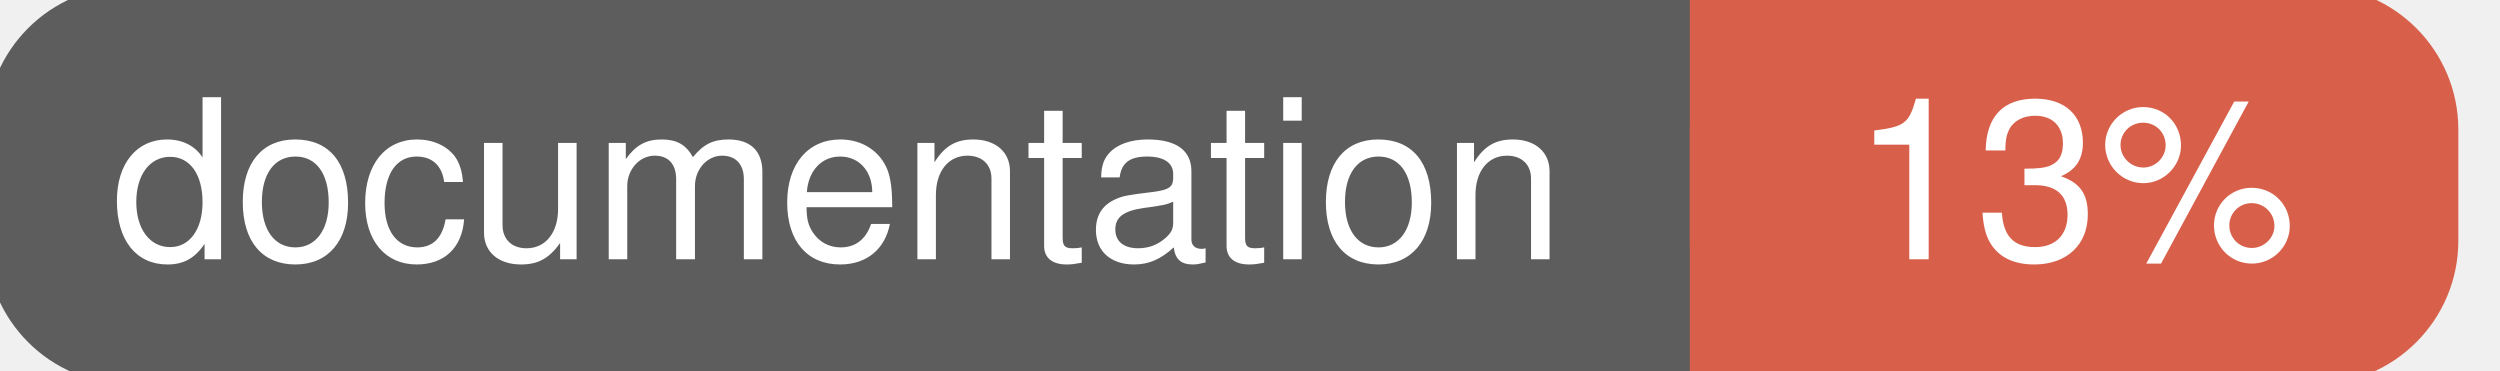
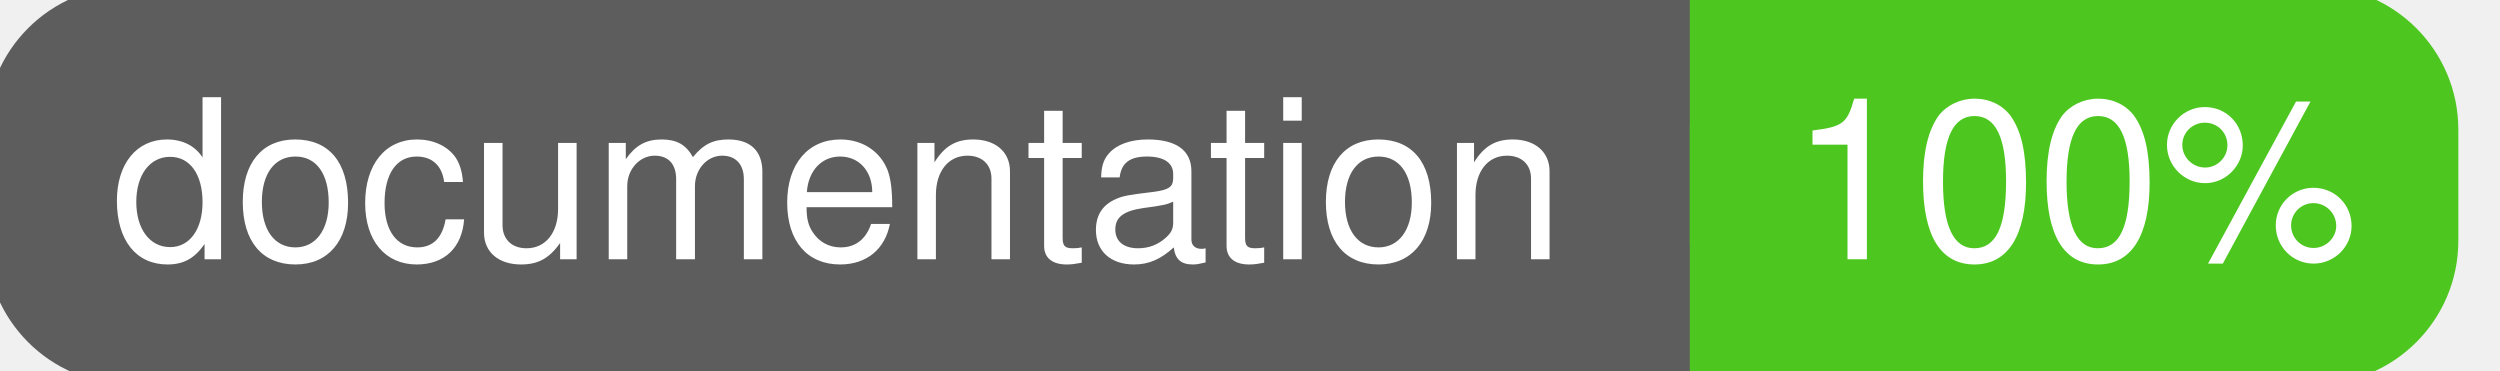
<svg xmlns="http://www.w3.org/2000/svg" width="135" height="20">
  <g>
    <rect id="svg_1" height="20" width="130" y="0" x="0" stroke-width="1.5" stroke="#5d5d5d" fill="#5d5d5d" rx="7" ry="7" />
-     <rect id="svg_2" height="20" width="40" y="0" x="92" stroke-width="1.5" stroke="#d8604b" fill="#d8604b" rx="7" ry="7" />
-     <rect id="svg_3" height="20" width="22" y="0" x="92" stroke-width="1.5" stroke="#d8604b" fill="#d8604b" />
+     <rect id="svg_2" height="20" width="40" y="0" x="92" stroke-width="1.5" stroke="#4dc71f" fill="#4dc71f" rx="7" ry="7" />
+     <rect id="svg_3" height="20" width="22" y="0" x="92" stroke-width="1.5" stroke="#4dc71f" fill="#4dc71f" />
    <text xml:space="preserve" text-anchor="start" font-family="Helvetica, Arial, sans-serif" font-size="12" id="svg_4" y="14" x="6" stroke-width="0" stroke="#5d5d5d" fill="#ffffff">documentation</text>
-     <text xml:space="preserve" text-anchor="middle" font-family="Helvetica, Arial, sans-serif" font-size="12" id="svg_5" y="14" x="112" stroke-width="0" stroke="#5d5d5d" fill="#ffffff" style="text-anchor: middle">13%</text>
+     <text xml:space="preserve" text-anchor="middle" font-family="Helvetica, Arial, sans-serif" font-size="12" id="svg_5" y="14" x="112" stroke-width="0" stroke="#5d5d5d" fill="#ffffff" style="text-anchor: middle">100%</text>
  </g>
</svg>
